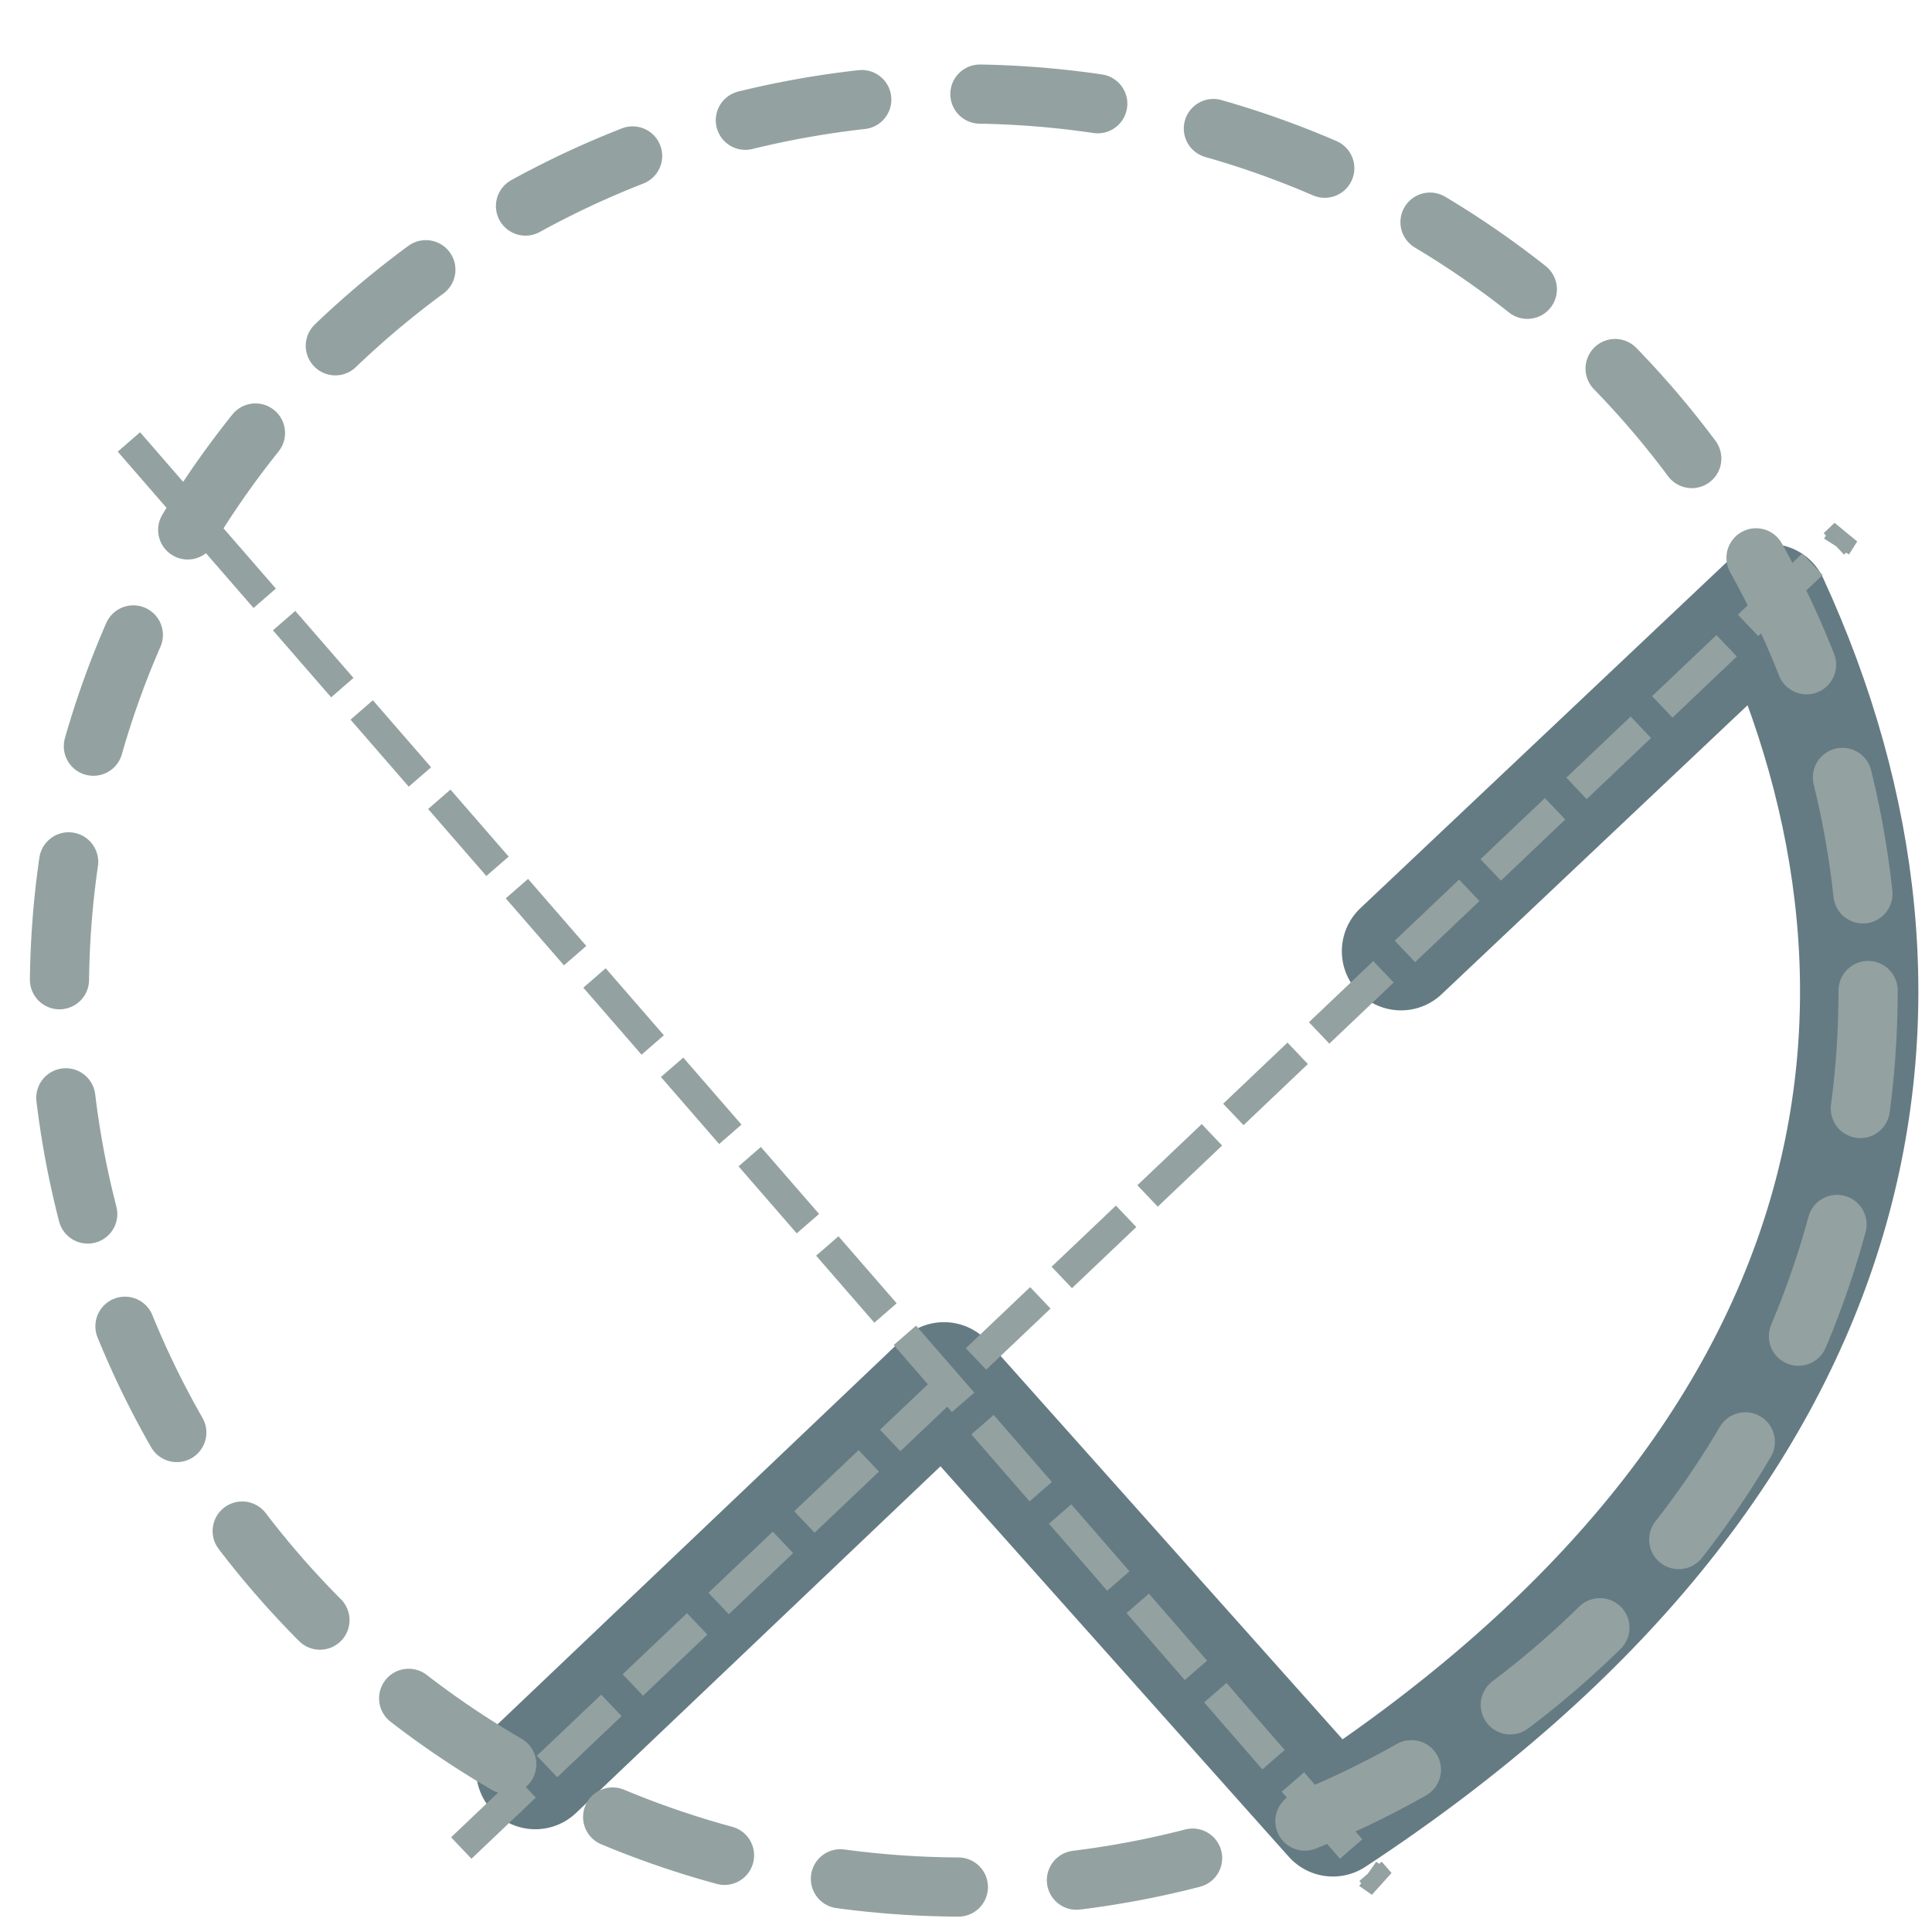
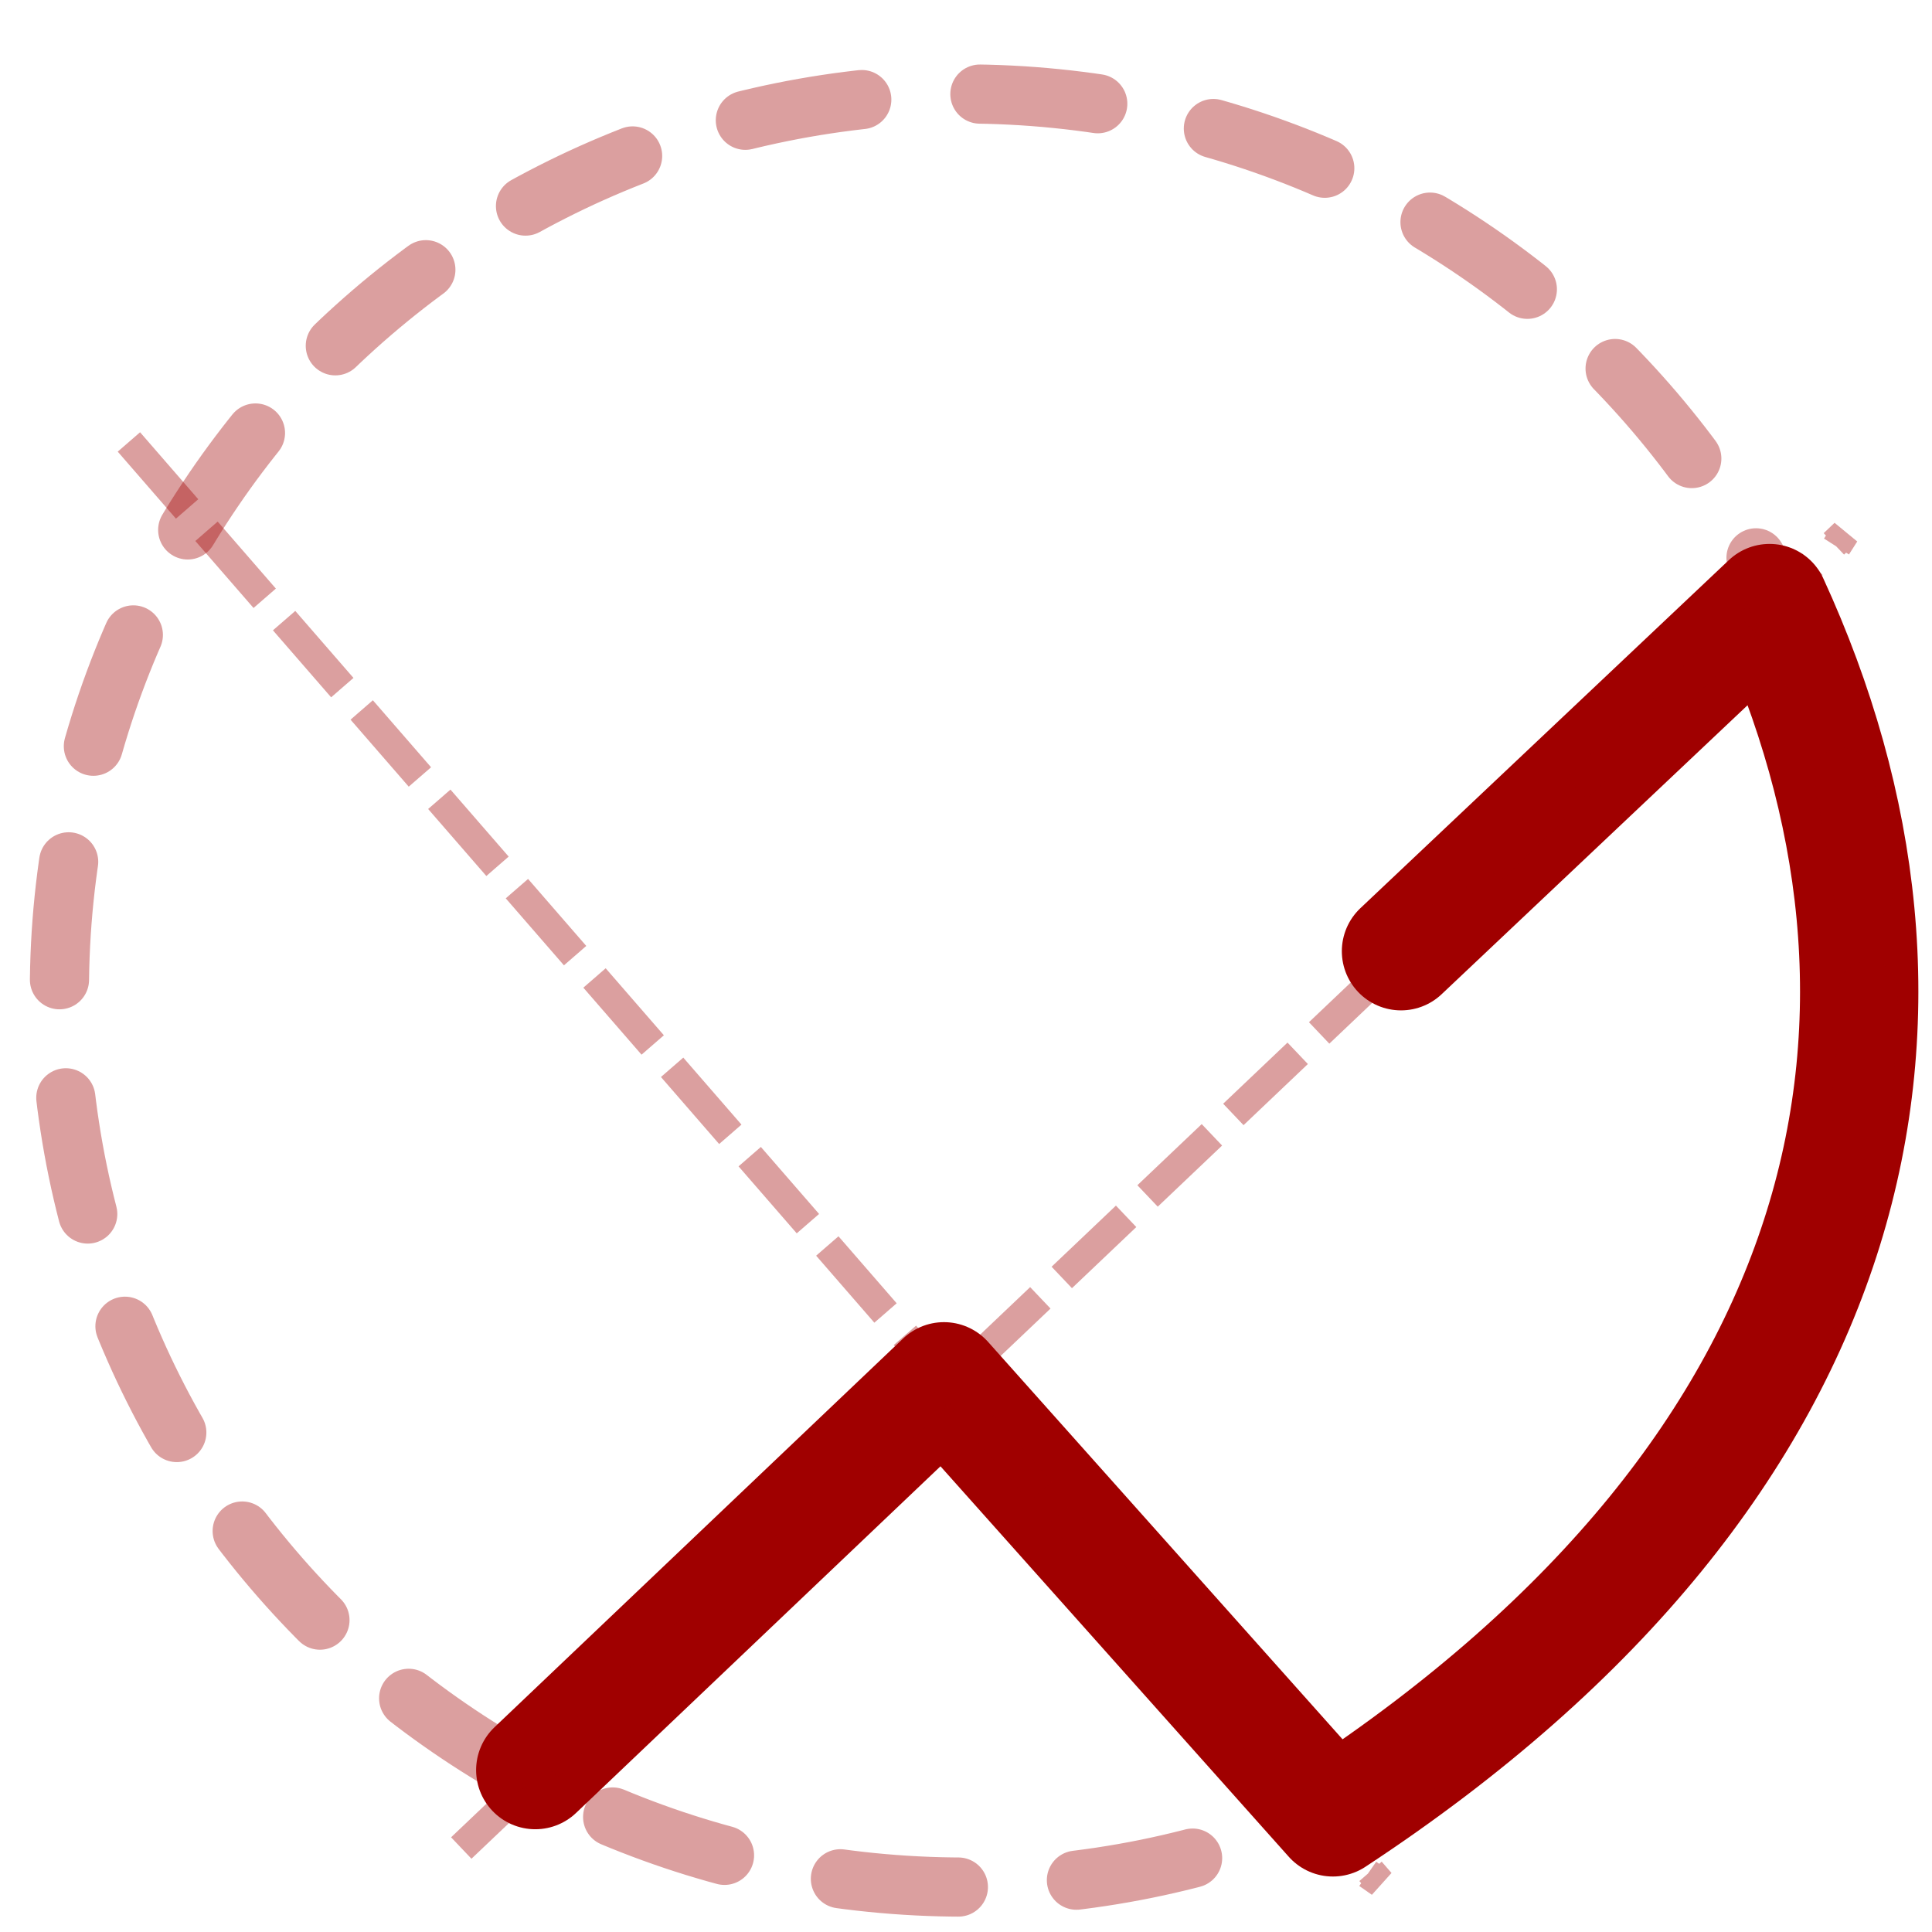
- <svg xmlns="http://www.w3.org/2000/svg" xmlns:ns1="http://www.openswatchbook.org/uri/2009/osb" xmlns:xlink="http://www.w3.org/1999/xlink" width="32" height="32" id="svg4134" version="1.1">
+ <svg xmlns="http://www.w3.org/2000/svg" width="32" height="32" id="svg4134" version="1.1">
  <defs id="defs4136">
-     <linearGradient id="linearGradient5191" ns1:paint="solid">
-       <stop style="stop-color:#93a1a1;stop-opacity:1;" offset="0" id="stop5193" />
+     <linearGradient id="linearGradient5191">
+       <stop style="stop-color:#a60000;stop-opacity:0.49;" offset="0" id="stop5193" />
    </linearGradient>
-     <linearGradient xlink:href="#linearGradient5191" id="linearGradient5195" x1="0.494" y1="1036.768" x2="31.432" y2="1036.768" gradientUnits="userSpaceOnUse" />
  </defs>
  <g id="layer1" transform="translate(0,-1020.362)">
-     <path style="fill:none;stroke:#657b83;stroke-width:1.96;stroke-linecap:round;stroke-linejoin:round;stroke-miterlimit:4;stroke-dasharray:none;stroke-opacity:1;marker-mid:none;marker-end:none" d="m 8.866,1049.68 6.769,-6.439 6.442,7.222 c 8.952,-5.883 10.3,-13.434 7.232,-20.112 l -6.104,5.766" id="path4142" />
-     <g id="g4646" style="stroke:url(#linearGradient5195)">
-       <ellipse ry="14.85" rx="14.979" cy="1036.768" cx="15.963" id="path5199" style="fill:none;stroke:url(#linearGradient5195);stroke-width:0.98;stroke-linecap:round;stroke-linejoin:round;stroke-miterlimit:4;stroke-dasharray:1.96, 1.96;stroke-dashoffset:0;stroke-opacity:1" />
-       <path id="path7030" d="m 7.64,1050.971 22.915,-21.772 -0.137,0.215 0,0" style="fill:none;stroke:url(#linearGradient5195);stroke-width:0.49;stroke-linecap:butt;stroke-linejoin:miter;stroke-miterlimit:4;stroke-dasharray:1.47, 0.49;stroke-dashoffset:0;stroke-opacity:1" />
-       <path id="path7030-2" d="m 2.135,1027.682 20.728,23.863 -0.209,-0.146 0,0" style="fill:none;stroke:url(#linearGradient5195);stroke-width:0.49;stroke-linecap:butt;stroke-linejoin:miter;stroke-miterlimit:4;stroke-dasharray:1.47, 0.49;stroke-dashoffset:0;stroke-opacity:1" />
-     </g>
+     <path style="fill:none;stroke:#a00000;stroke-width:1.96;stroke-linecap:round;stroke-linejoin:round;stroke-miterlimit:4;stroke-dasharray:none;stroke-opacity:1;marker-mid:none;marker-end:none" d="m 8.866,1049.68 6.769,-6.439 6.442,7.222 c 8.952,-5.883 10.3,-13.434 7.232,-20.112 l -6.104,5.766" id="path4142" />
+     <ellipse style="fill:none;stroke:#a00000;stroke-width:0.98;stroke-linecap:round;stroke-linejoin:round;stroke-miterlimit:4;stroke-dasharray:1.96, 1.96;stroke-dashoffset:0;stroke-opacity:0.376" id="path5199" cx="15.963" cy="1036.768" rx="14.979" ry="14.85" />
+     <path style="fill:none;stroke:#a00000;stroke-width:0.49;stroke-linecap:butt;stroke-linejoin:miter;stroke-miterlimit:4;stroke-dasharray:1.47, 0.49;stroke-dashoffset:0;stroke-opacity:0.376" d="m 7.64,1050.971 22.915,-21.772 -0.137,0.215 v 0" id="path7030" />
+     <path style="fill:none;stroke:#a00000;stroke-width:0.49;stroke-linecap:butt;stroke-linejoin:miter;stroke-miterlimit:4;stroke-dasharray:1.47, 0.49;stroke-dashoffset:0;stroke-opacity:0.376" d="m 2.135,1027.682 20.728,23.863 -0.209,-0.146 v 0" id="path7030-2" />
  </g>
</svg>
